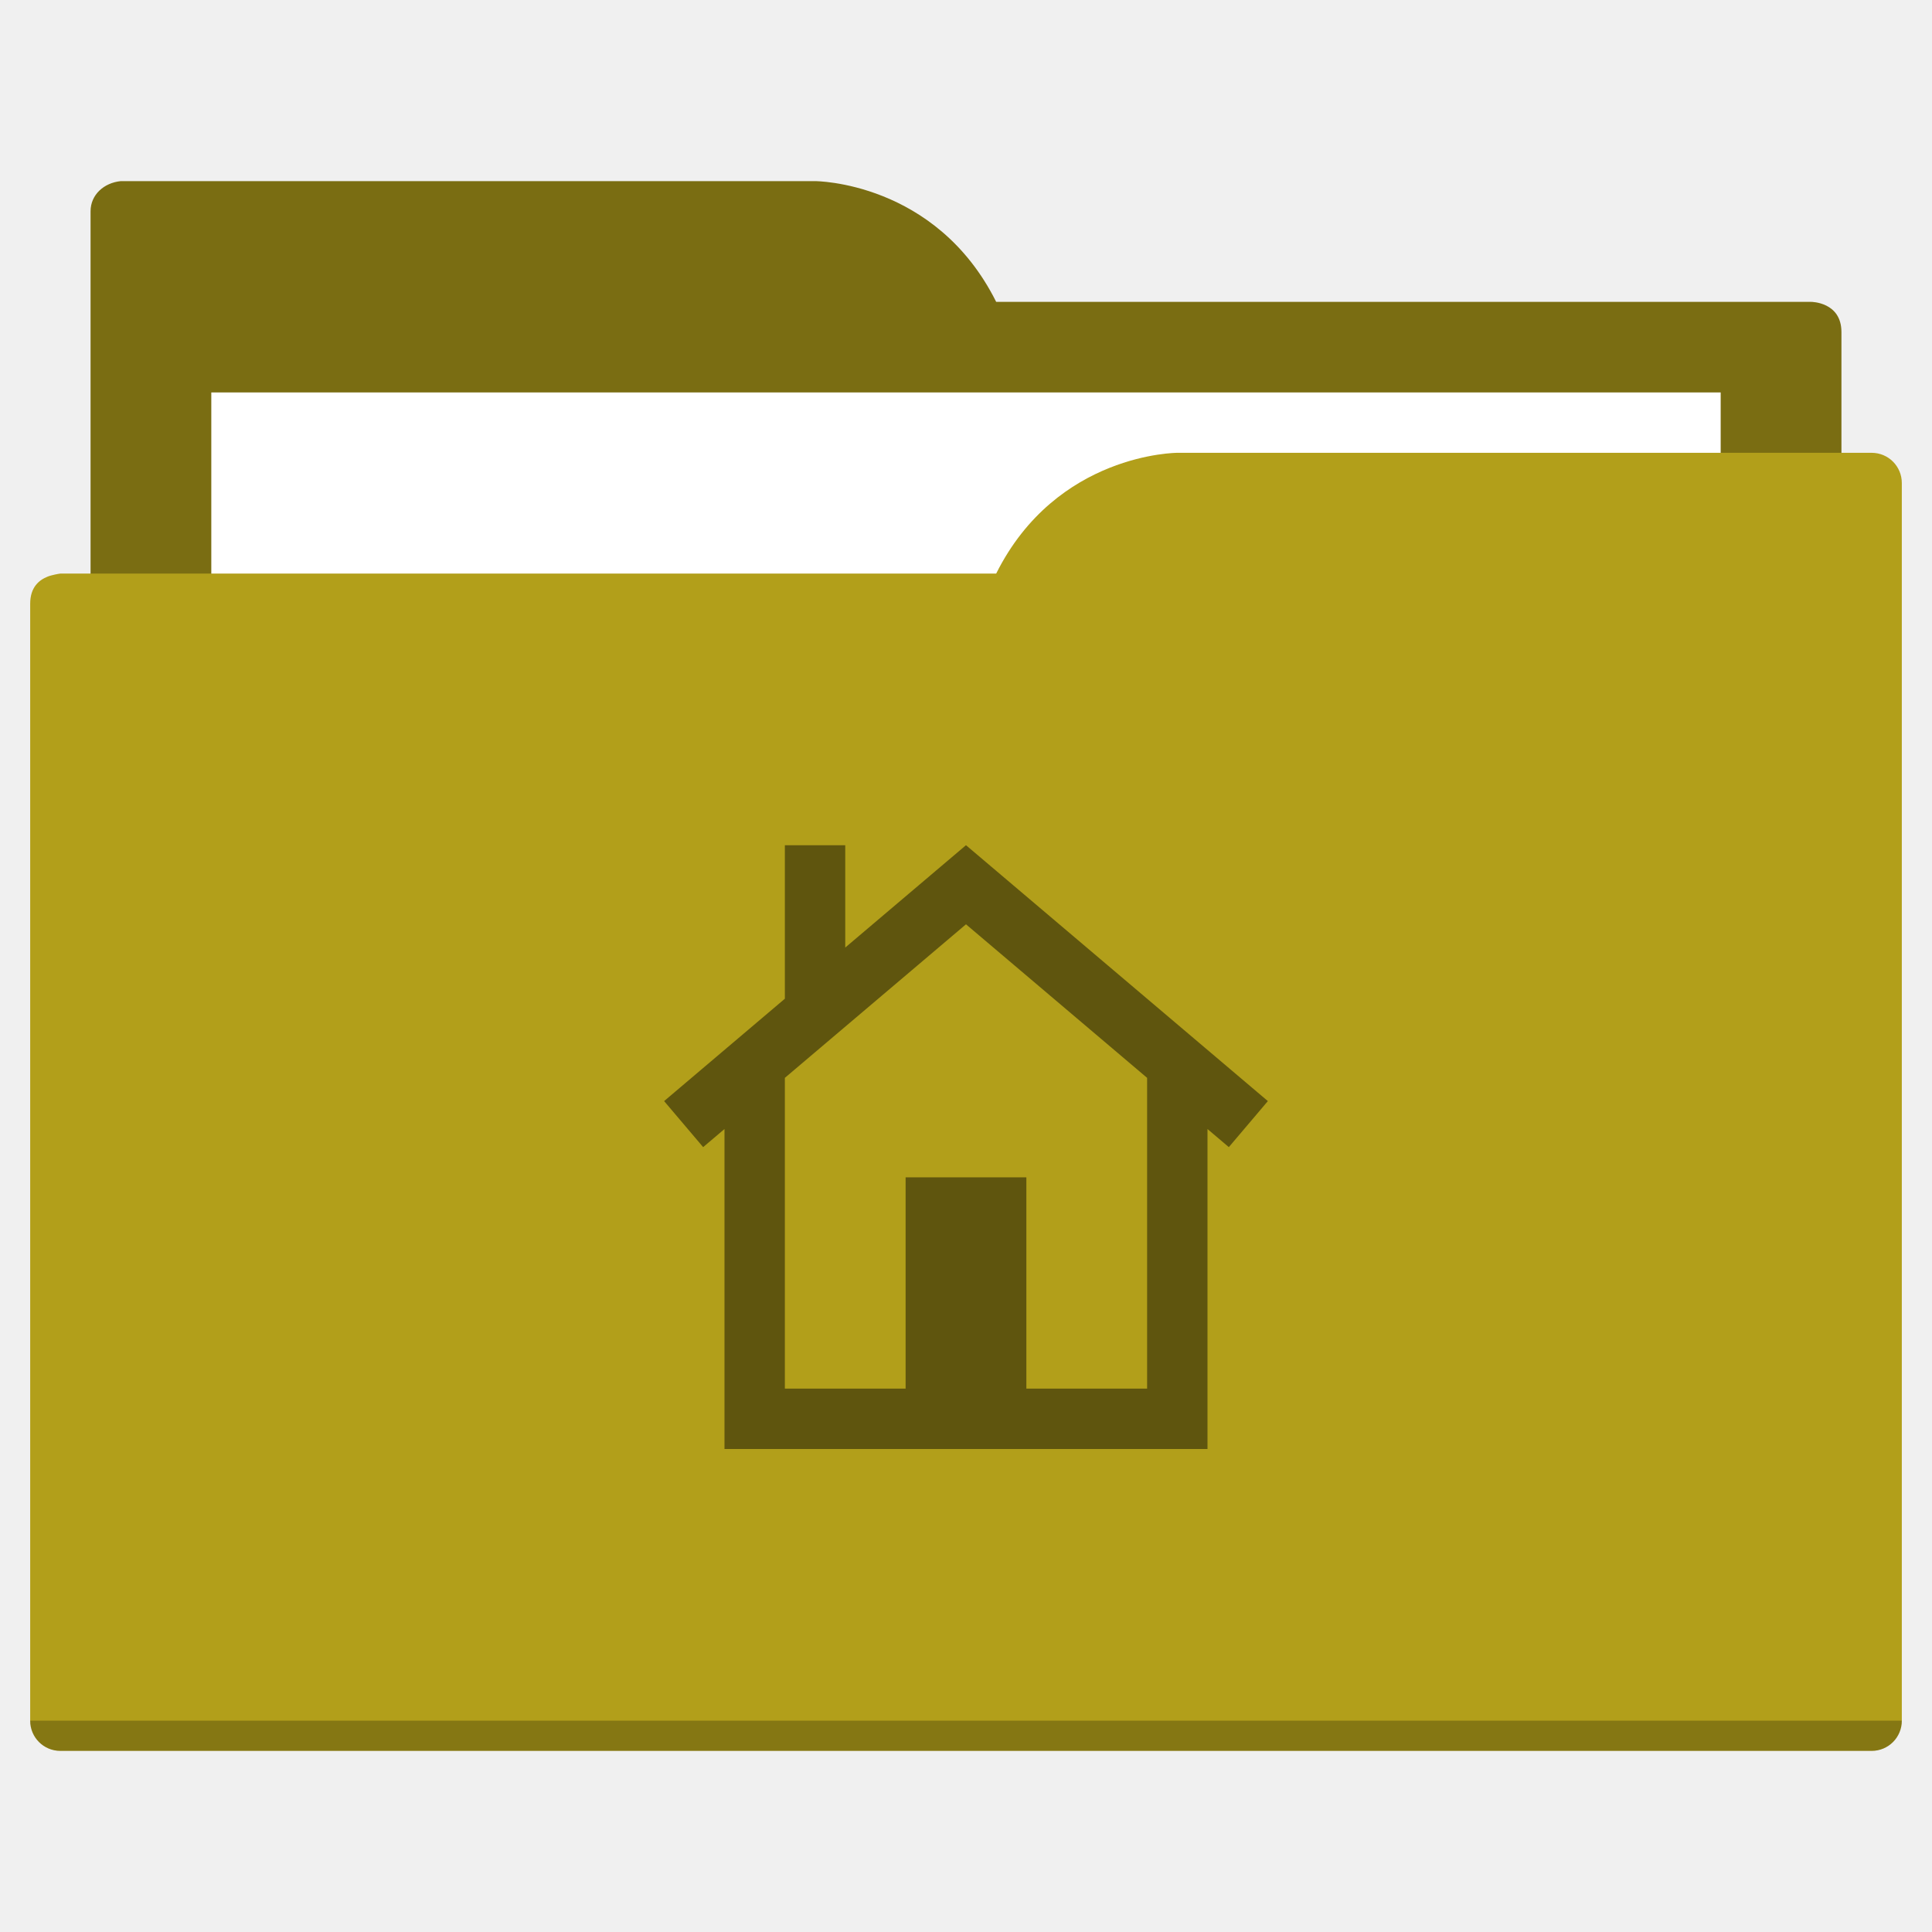
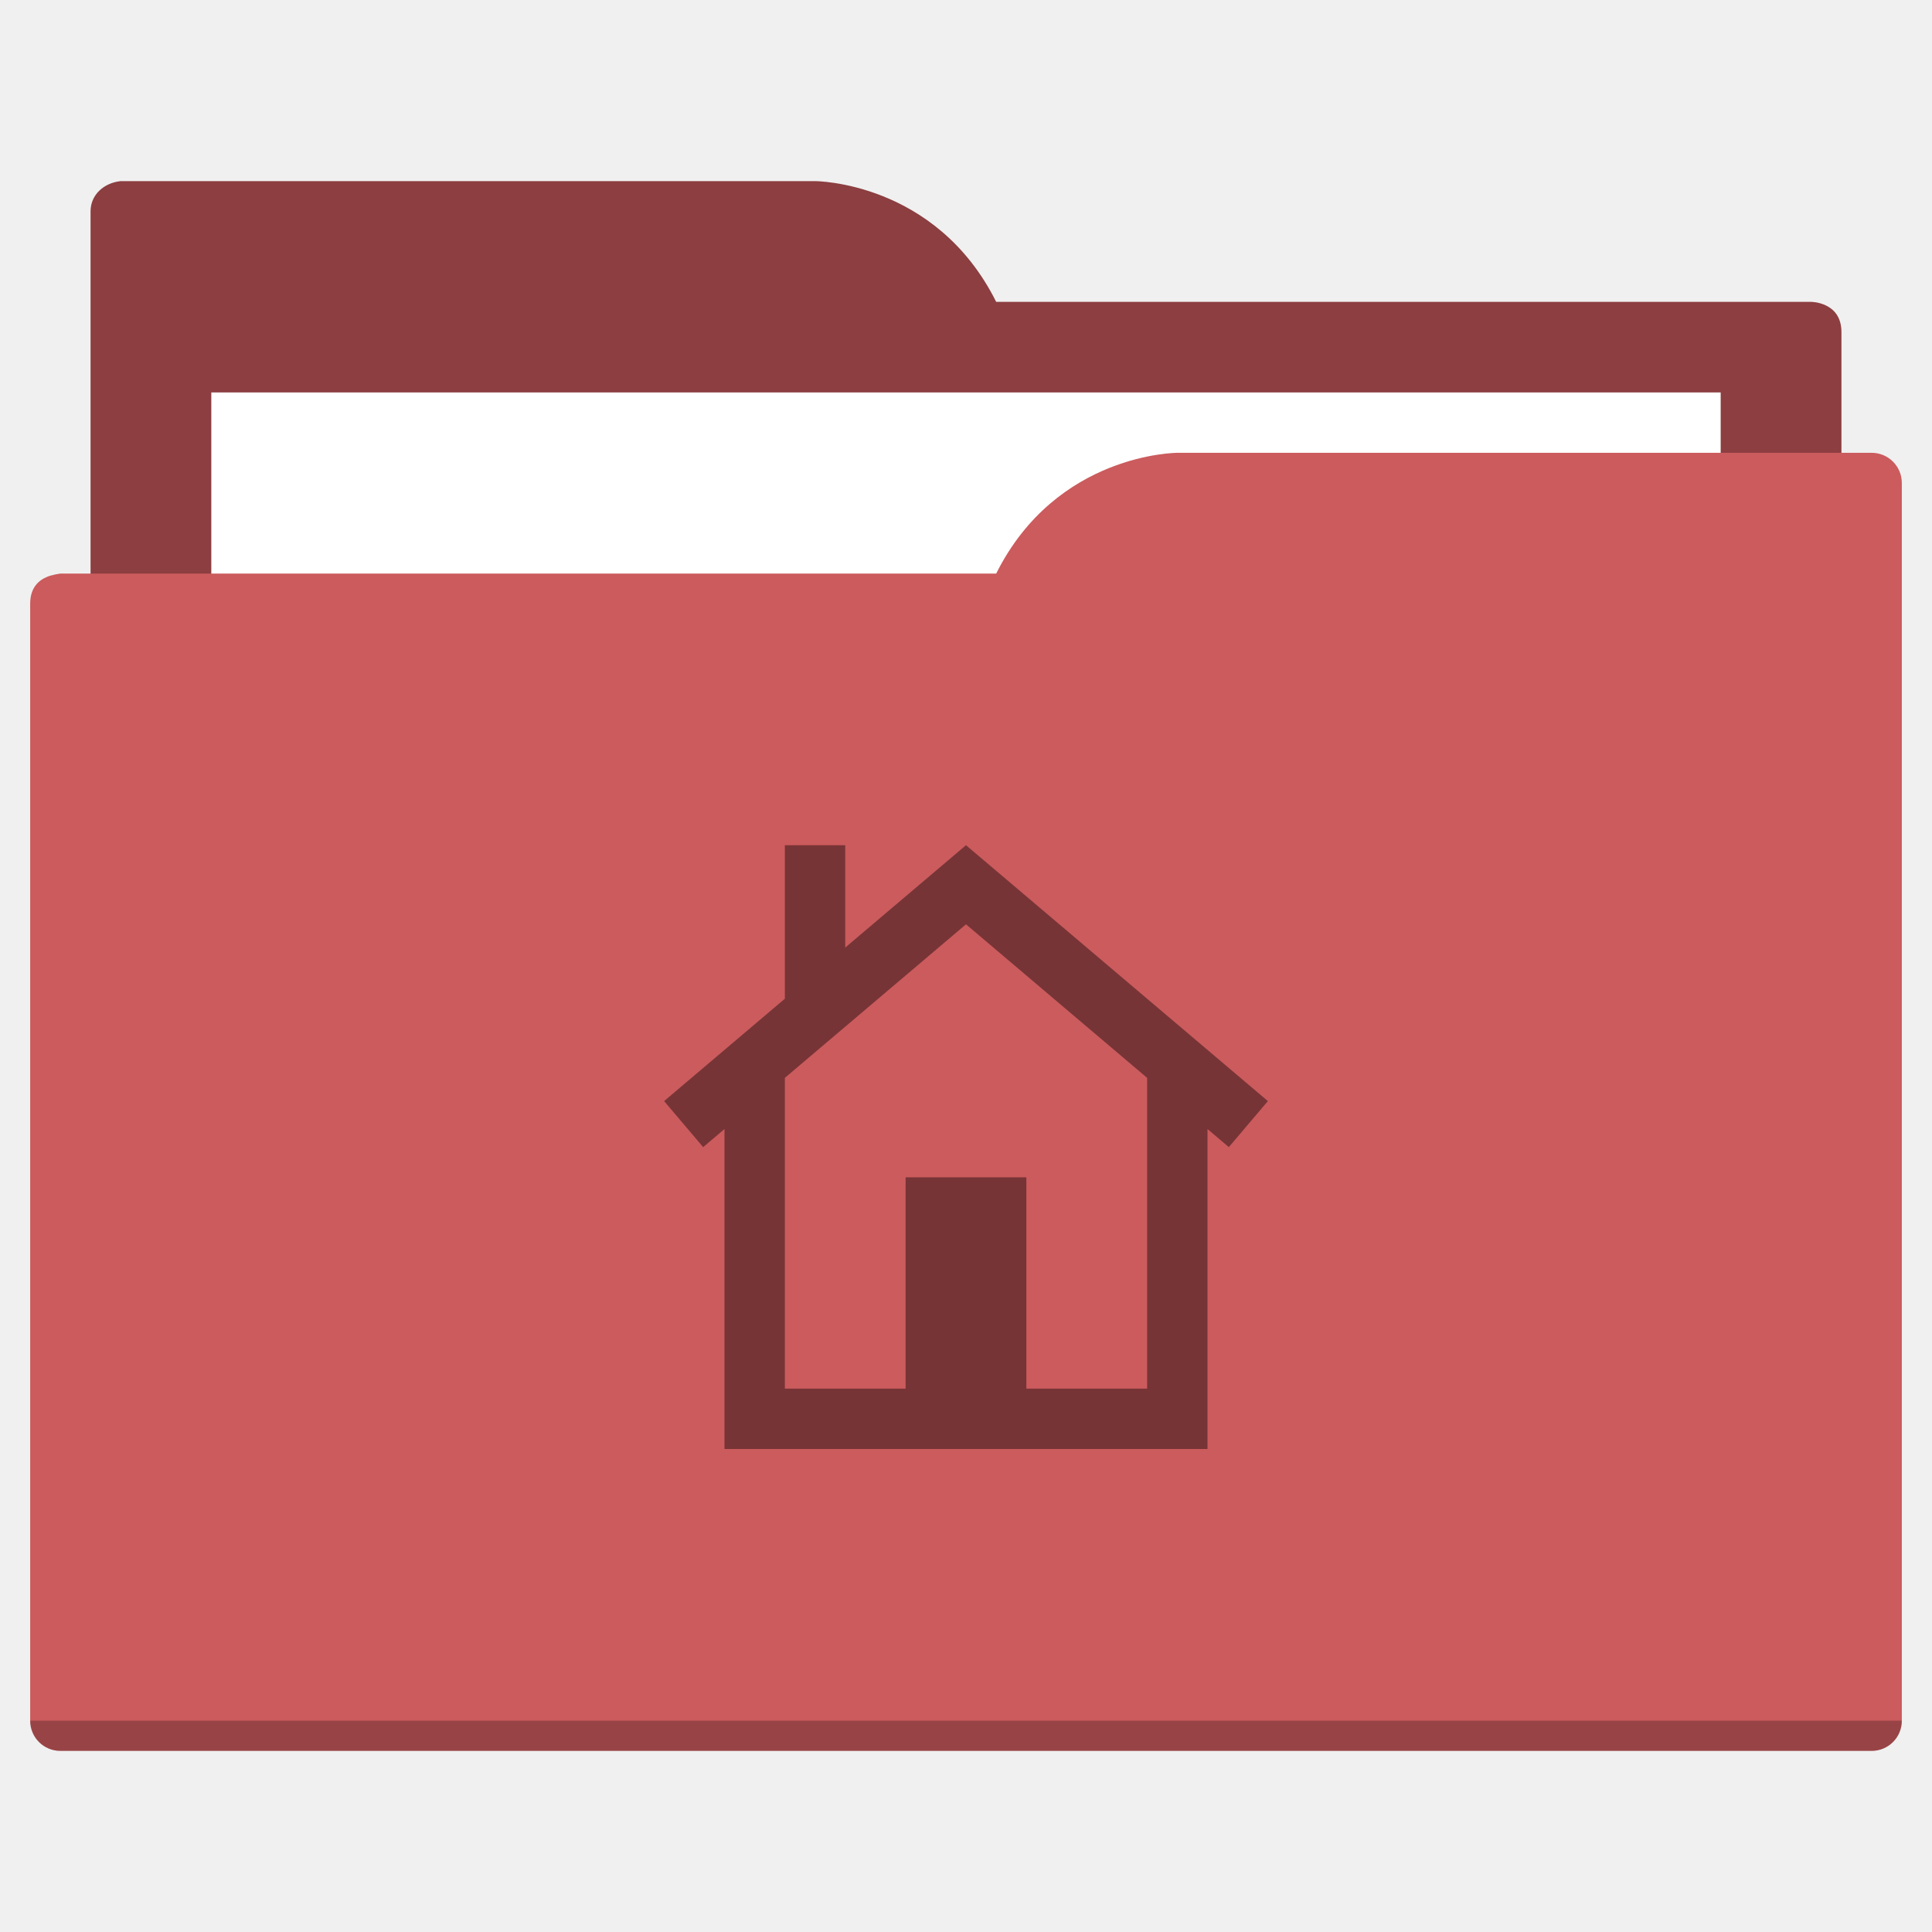
<svg xmlns="http://www.w3.org/2000/svg" width="64" height="64" id="svg5453" version="1.1" viewBox="0 0 64 64">
  <defs id="defs5455" />
  <g id="layer1" transform="translate(-384.5714,-483.798)">
-     <path style="fill:#7a6d12;fill-opacity:1;fill-rule:evenodd;stroke:none;stroke-width:1px;stroke-linecap:butt;stroke-linejoin:miter;stroke-opacity:1" d="M 4 6 C 3.449 6.055 3 6.446 3 7 L 3 9 L 3 49 L 61 49 L 61 14 L 61 13 L 61 11 C 61 10 60 10 60 10 L 58 10 L 37 10 L 33 10 C 31 6 27 6 27 6 L 5 6 L 4 6 z " transform="translate(384.5714,483.798)" id="folderTab-3" />
+     <path style="fill:#8c3e40;fill-opacity:1;fill-rule:evenodd;stroke:none;stroke-width:1px;stroke-linecap:butt;stroke-linejoin:miter;stroke-opacity:1" d="M 4 6 C 3.449 6.055 3 6.446 3 7 L 3 9 L 3 49 L 61 49 L 61 14 L 61 13 L 61 11 C 61 10 60 10 60 10 L 58 10 L 37 10 L 33 10 C 31 6 27 6 27 6 L 5 6 L 4 6 z " transform="translate(384.5714,483.798)" id="folderTab-3" />
    <path style="color:#000000;text-decoration:none;text-decoration-line:none;text-decoration-style:solid;text-decoration-color:#000000;white-space:normal;clip-rule:nonzero;display:inline;overflow:visible;visibility:visible;opacity:1;isolation:auto;mix-blend-mode:normal;color-interpolation:sRGB;color-interpolation-filters:linearRGB;solid-color:#000000;solid-opacity:1;fill:#ffffff;fill-opacity:1;fill-rule:nonzero;stroke:none;stroke-width:1;stroke-linecap:butt;stroke-linejoin:miter;stroke-miterlimit:4;stroke-dasharray:none;stroke-dashoffset:0;stroke-opacity:1;color-rendering:auto;image-rendering:auto;shape-rendering:auto;text-rendering:auto;enable-background:accumulate" d="m 391.571,496.798 50,0 0,32 -50,0 z" id="folderPaper-6" />
-     <path style="fill:#b29f1a;fill-opacity:1;fill-rule:evenodd;stroke:none;stroke-width:1px;stroke-linecap:butt;stroke-linejoin:miter;stroke-opacity:1" d="M 39 15 C 39 15 35 15 33 19 L 29 19 L 4 19 L 2 19 C 2 19 1.868 19.017 1.711 19.059 C 1.665 19.073 1.619 19.081 1.576 19.102 C 1.302 19.211 1 19.445 1 20 L 1 22 L 1 23 L 1 57 C 1 57.554 1.446 58 2 58 L 62 58 C 62.554 58 63 57.554 63 57 L 63 18 L 63 16 C 63 15.446 62.554 15 62 15 L 61 15 L 39 15 z " transform="translate(384.5714,483.798)" id="folderFront-2" />
+     <path style="fill:#cb5b5d;fill-opacity:1;fill-rule:evenodd;stroke:none;stroke-width:1px;stroke-linecap:butt;stroke-linejoin:miter;stroke-opacity:1" d="M 39 15 C 39 15 35 15 33 19 L 29 19 L 4 19 L 2 19 C 2 19 1.868 19.017 1.711 19.059 C 1.665 19.073 1.619 19.081 1.576 19.102 C 1.302 19.211 1 19.445 1 20 L 1 22 L 1 23 L 1 57 C 1 57.554 1.446 58 2 58 L 62 58 C 62.554 58 63 57.554 63 57 L 63 18 L 63 16 C 63 15.446 62.554 15 62 15 L 61 15 L 39 15 z " transform="translate(384.5714,483.798)" id="folderFront-2" />
    <path style="opacity:0.25;fill:#000000;fill-opacity:1;stroke:none" d="m 385.571,540.798 c 0,0.554 0.446,1 1,1 l 60,0 c 0.554,0 1,-0.446 1,-1 z" id="folderShadow-9" />
-     <path style="color:#000000;text-decoration:none;text-decoration-line:none;text-decoration-style:solid;text-decoration-color:#000000;white-space:normal;clip-rule:nonzero;display:inline;overflow:visible;visibility:visible;opacity:1;isolation:auto;mix-blend-mode:normal;color-interpolation:sRGB;color-interpolation-filters:linearRGB;solid-color:#000000;solid-opacity:1;fill:#5f550e;fill-opacity:1;fill-rule:nonzero;stroke:none;stroke-width:1;stroke-linecap:butt;stroke-linejoin:miter;stroke-miterlimit:4;stroke-dasharray:none;stroke-dashoffset:0;stroke-opacity:1;color-rendering:auto;image-rendering:auto;shape-rendering:auto;text-rendering:auto;enable-background:accumulate" d="m 416.573,511.798 9.998,8.475 -1.293,1.525 -8.707,-7.381 -8.707,7.381 -1.293,-1.525 4,-3.391 0,-5.084 2,0 0,3.389 3.998,-3.389 0.002,0 0.002,0 z m 7.998,7 0,11 0,2 -6,0 -4,0 -6,0 0,-2 0,-11 2,0 0,11 4,0 0,-7 4,0 0,7 4,0 0,-11 z" id="folderGlyph" />
-     <rect style="color:#000000;clip-rule:nonzero;display:inline;overflow:visible;visibility:visible;opacity:1;isolation:auto;mix-blend-mode:normal;color-interpolation:sRGB;color-interpolation-filters:linearRGB;solid-color:#000000;solid-opacity:1;fill:#7a6d12;fill-opacity:1;fill-rule:nonzero;stroke:none;stroke-width:1;stroke-linecap:butt;stroke-linejoin:miter;stroke-miterlimit:4;stroke-dasharray:none;stroke-dashoffset:0;stroke-opacity:1;color-rendering:auto;image-rendering:auto;shape-rendering:auto;text-rendering:auto;enable-background:accumulate" id="rect4157" width="5" height="5" x="377.571" y="483.798" />
-     <rect style="color:#000000;clip-rule:nonzero;display:inline;overflow:visible;visibility:visible;opacity:1;isolation:auto;mix-blend-mode:normal;color-interpolation:sRGB;color-interpolation-filters:linearRGB;solid-color:#000000;solid-opacity:1;fill:#b29f1a;fill-opacity:1;fill-rule:nonzero;stroke:none;stroke-width:1;stroke-linecap:butt;stroke-linejoin:miter;stroke-miterlimit:4;stroke-dasharray:none;stroke-dashoffset:0;stroke-opacity:1;color-rendering:auto;image-rendering:auto;shape-rendering:auto;text-rendering:auto;enable-background:accumulate" id="rect4157-5" width="5" height="5" x="377.571" y="491.798" />
-     <rect style="color:#000000;clip-rule:nonzero;display:inline;overflow:visible;visibility:visible;opacity:1;isolation:auto;mix-blend-mode:normal;color-interpolation:sRGB;color-interpolation-filters:linearRGB;solid-color:#000000;solid-opacity:1;fill:#5f550e;fill-opacity:1;fill-rule:nonzero;stroke:none;stroke-width:1;stroke-linecap:butt;stroke-linejoin:miter;stroke-miterlimit:4;stroke-dasharray:none;stroke-dashoffset:0;stroke-opacity:1;color-rendering:auto;image-rendering:auto;shape-rendering:auto;text-rendering:auto;enable-background:accumulate" id="rect4157-8" width="5" height="5" x="377.571" y="499.798" />
+     <path style="color:#000000;text-decoration:none;text-decoration-line:none;text-decoration-style:solid;text-decoration-color:#000000;white-space:normal;clip-rule:nonzero;display:inline;overflow:visible;visibility:visible;opacity:1;isolation:auto;mix-blend-mode:normal;color-interpolation:sRGB;color-interpolation-filters:linearRGB;solid-color:#000000;solid-opacity:1;fill:#773436;fill-opacity:1;fill-rule:nonzero;stroke:none;stroke-width:1;stroke-linecap:butt;stroke-linejoin:miter;stroke-miterlimit:4;stroke-dasharray:none;stroke-dashoffset:0;stroke-opacity:1;color-rendering:auto;image-rendering:auto;shape-rendering:auto;text-rendering:auto;enable-background:accumulate" d="m 416.573,511.798 9.998,8.475 -1.293,1.525 -8.707,-7.381 -8.707,7.381 -1.293,-1.525 4,-3.391 0,-5.084 2,0 0,3.389 3.998,-3.389 0.002,0 0.002,0 z m 7.998,7 0,11 0,2 -6,0 -4,0 -6,0 0,-2 0,-11 2,0 0,11 4,0 0,-7 4,0 0,7 4,0 0,-11 z" id="folderGlyph" />
+     <rect style="color:#000000;clip-rule:nonzero;display:inline;overflow:visible;visibility:visible;opacity:1;isolation:auto;mix-blend-mode:normal;color-interpolation:sRGB;color-interpolation-filters:linearRGB;solid-color:#000000;solid-opacity:1;fill:#8c3e40;fill-opacity:1;fill-rule:nonzero;stroke:none;stroke-width:1;stroke-linecap:butt;stroke-linejoin:miter;stroke-miterlimit:4;stroke-dasharray:none;stroke-dashoffset:0;stroke-opacity:1;color-rendering:auto;image-rendering:auto;shape-rendering:auto;text-rendering:auto;enable-background:accumulate" id="rect4157" width="5" height="5" x="377.571" y="483.798" />
+     <rect style="color:#000000;clip-rule:nonzero;display:inline;overflow:visible;visibility:visible;opacity:1;isolation:auto;mix-blend-mode:normal;color-interpolation:sRGB;color-interpolation-filters:linearRGB;solid-color:#000000;solid-opacity:1;fill:#cb5b5d;fill-opacity:1;fill-rule:nonzero;stroke:none;stroke-width:1;stroke-linecap:butt;stroke-linejoin:miter;stroke-miterlimit:4;stroke-dasharray:none;stroke-dashoffset:0;stroke-opacity:1;color-rendering:auto;image-rendering:auto;shape-rendering:auto;text-rendering:auto;enable-background:accumulate" id="rect4157-5" width="5" height="5" x="377.571" y="491.798" />
+     <rect style="color:#000000;clip-rule:nonzero;display:inline;overflow:visible;visibility:visible;opacity:1;isolation:auto;mix-blend-mode:normal;color-interpolation:sRGB;color-interpolation-filters:linearRGB;solid-color:#000000;solid-opacity:1;fill:#773436;fill-opacity:1;fill-rule:nonzero;stroke:none;stroke-width:1;stroke-linecap:butt;stroke-linejoin:miter;stroke-miterlimit:4;stroke-dasharray:none;stroke-dashoffset:0;stroke-opacity:1;color-rendering:auto;image-rendering:auto;shape-rendering:auto;text-rendering:auto;enable-background:accumulate" id="rect4157-8" width="5" height="5" x="377.571" y="499.798" />
  </g>
</svg>
